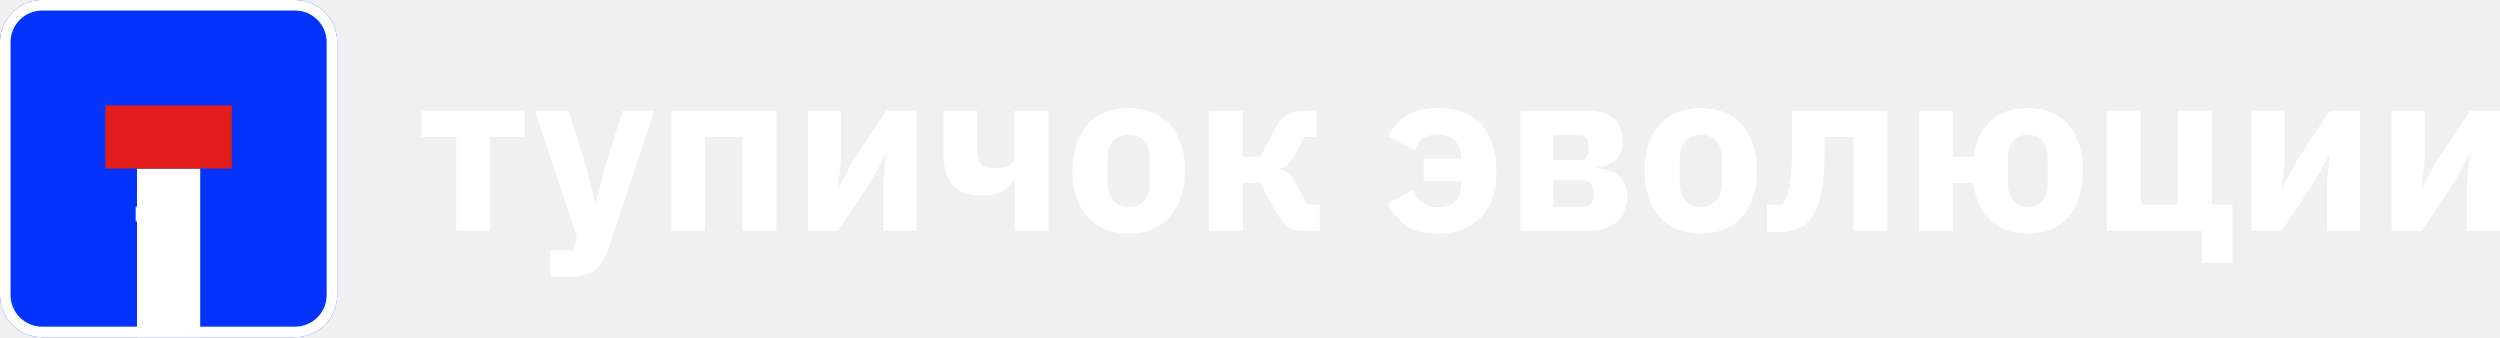
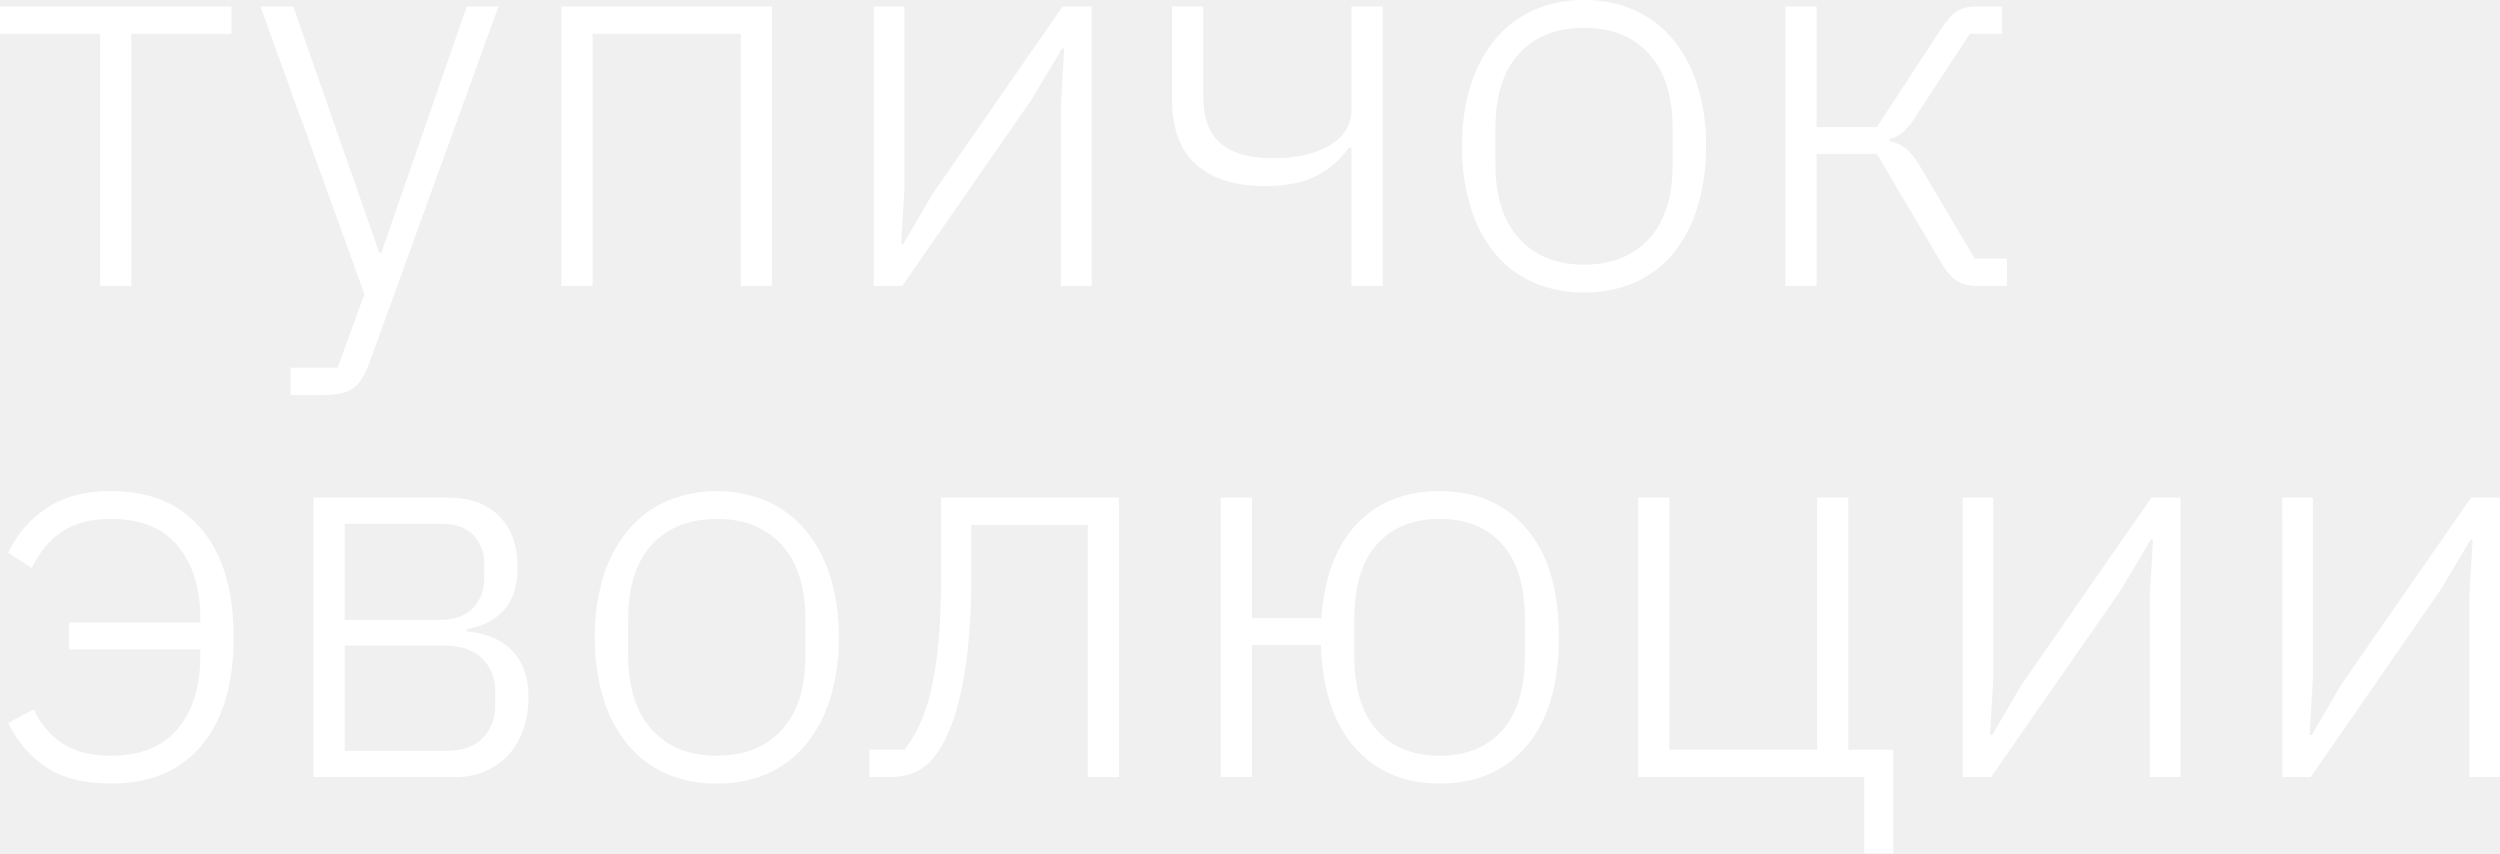
- <svg xmlns="http://www.w3.org/2000/svg" width="1898" height="256" viewBox="0 0 1898 256">
-   <g id="Group_22" data-name="Group 22" transform="translate(-100 -271)">
-     <g id="Group_21" data-name="Group 21">
-       <g id="Rectangle_33" data-name="Rectangle 33" transform="translate(100 271)" fill="#0334fe" stroke="#fff" stroke-width="8">
-         <rect width="256" height="256" rx="32" stroke="none" />
-         <rect x="4" y="4" width="248" height="248" rx="28" fill="none" />
-       </g>
-       <g id="Rectangle_34" data-name="Rectangle 34" transform="translate(203 428)" fill="#fff" stroke="#707070" stroke-width="1">
-         <rect width="1" height="11" stroke="none" />
-         <rect x="0.5" y="0.5" height="10" fill="none" />
-       </g>
-       <rect id="Rectangle_35" data-name="Rectangle 35" width="48" height="128" transform="translate(204 399)" fill="#fff" />
-       <rect id="Rectangle_36" data-name="Rectangle 36" width="96" height="48" transform="translate(180 351)" fill="#e21b1b" />
-     </g>
-     <path id="Path_21" data-name="Path 21" d="M27.187.577H.8V-19.4H79.266V.577H52.879V71.785H27.187ZM153.566-19.4h23.956L142.455,85.852q-3.472,10.594-9.808,15.631t-18.141,5.037H98.535V86.547h17.186l3.125-10.073L86.9-19.4h25.519L125.79,23.155l6.6,26.4h1.042l6.77-26.4Zm36.976,0h79.681v91.18H244.531V.577h-28.3V71.785H190.542Zm103.638,0h25.172V17.25l-2.257,21.189h.521L328.2,18.987,353.55-19.4h22.915v91.18H351.293V35.139L353.55,13.95h-.521L342.44,33.4,317.094,71.785H294.18Zm156.932,52.45h-.868a22.484,22.484,0,0,1-8.94,8.771q-5.815,3.213-14.669,3.213-15.45,0-22.481-7.989t-7.031-24.488V-19.4h25.692V11.345q0,6.773,3.212,9.813t10.5,3.039q7.291,0,10.937-2.605a7.832,7.832,0,0,0,3.646-6.6V-19.4H476.8v91.18H451.112Zm86.625,40.814a46.246,46.246,0,0,1-17.967-3.3A35.849,35.849,0,0,1,506.4,61.017a43.546,43.546,0,0,1-8.419-15.11,62.407,62.407,0,0,1-2.951-19.8,62.407,62.407,0,0,1,2.951-19.8A42.622,42.622,0,0,1,506.4-8.715a36.3,36.3,0,0,1,13.367-9.465,50.565,50.565,0,0,1,35.935,0,36.3,36.3,0,0,1,13.367,9.465,42.62,42.62,0,0,1,8.42,15.023,62.406,62.406,0,0,1,2.951,19.8,62.406,62.406,0,0,1-2.951,19.8,43.545,43.545,0,0,1-8.42,15.11A35.849,35.849,0,0,1,555.7,70.569,46.246,46.246,0,0,1,537.737,73.869Zm0-20.32q7.638,0,11.8-4.689t4.166-13.373V16.9q0-8.684-4.166-13.373t-11.8-4.689q-7.638,0-11.8,4.689T521.766,16.9V35.486q0,8.684,4.166,13.373T537.737,53.548ZM598.669-19.4h25.692V15.513h13.194L649.533-6.717q3.646-6.773,8.246-9.726T669.671-19.4H680.26V.577h-9.2l-7.812,14.589a21.4,21.4,0,0,1-4.774,6.426,14.82,14.82,0,0,1-5.468,2.779v.868a16.008,16.008,0,0,1,5.468,2.431,15.727,15.727,0,0,1,4.6,5.558l10.242,18.583h9.374V71.785H670.712q-7.291,0-11.8-2.953T650.4,58.759L637.555,35.486H624.362v36.3H598.669ZM761.677,16.9h28.47v-.521q0-7.815-4.34-12.765t-12.673-4.95q-8.333,0-12.152,3.126a18.758,18.758,0,0,0-5.729,8.858L734.77.056a38.49,38.49,0,0,1,13.888-15.718q9.027-5.818,24.477-5.818,21.7,0,32.723,12.852t11.023,34.735a66.007,66.007,0,0,1-2.778,19.8,39.322,39.322,0,0,1-8.419,15.023A38.189,38.189,0,0,1,791.8,70.482a50.226,50.226,0,0,1-19.182,3.387,58.979,58.979,0,0,1-13.02-1.3,32.451,32.451,0,0,1-18.4-11.2,62.624,62.624,0,0,1-6.944-10.421L753.865,40.7q2.6,6.773,6.944,9.9t11.8,3.126q9.2,0,13.367-4.776t4.166-14.155v-.868h-28.47Zm73.432-36.3h51.906q12.5,0,19.1,6.252t6.6,16.673q0,8.858-4.687,13.72T893.438,23.5v.868q22.741,2.084,22.741,21.015,0,12.157-7.638,19.278t-21.179,7.121H835.109Zm47.566,72.944a7.9,7.9,0,0,0,5.555-1.91,6.938,6.938,0,0,0,2.083-5.384V40.87A7.222,7.222,0,0,0,888.23,35.4a7.691,7.691,0,0,0-5.555-2H860.107V53.548Zm-3.125-35.43a7.275,7.275,0,0,0,5.382-1.91,7.283,7.283,0,0,0,1.909-5.384V6.135A7.282,7.282,0,0,0,884.932.751a7.275,7.275,0,0,0-5.382-1.91H860.107V18.118Zm92.527,55.75a46.246,46.246,0,0,1-17.967-3.3,35.849,35.849,0,0,1-13.367-9.552,43.543,43.543,0,0,1-8.42-15.11,62.407,62.407,0,0,1-2.951-19.8,62.407,62.407,0,0,1,2.951-19.8,42.618,42.618,0,0,1,8.42-15.023A36.3,36.3,0,0,1,954.11-18.18a50.565,50.565,0,0,1,35.935,0,36.3,36.3,0,0,1,13.367,9.465,42.619,42.619,0,0,1,8.419,15.023,62.409,62.409,0,0,1,2.951,19.8,62.409,62.409,0,0,1-2.951,19.8,43.544,43.544,0,0,1-8.419,15.11,35.849,35.849,0,0,1-13.367,9.552A46.246,46.246,0,0,1,972.077,73.869Zm0-20.32q7.638,0,11.8-4.689t4.166-13.373V16.9q0-8.684-4.166-13.373t-11.8-4.689q-7.638,0-11.8,4.689T956.106,16.9V35.486q0,8.684,4.166,13.373T972.077,53.548Zm50.17-1.737h11.8a22.1,22.1,0,0,0,3.038-5.731,52.78,52.78,0,0,0,2.257-8.423,105.678,105.678,0,0,0,1.475-11.9q.521-6.947.521-16.326V-19.4h72.39v91.18H1088.04V.577h-22.047V10.824q0,11.81-.868,20.754a97.174,97.174,0,0,1-2.6,15.457,52.427,52.427,0,0,1-4.079,10.942,29.9,29.9,0,0,1-5.121,7.208,23.532,23.532,0,0,1-9.635,5.905,45.638,45.638,0,0,1-13.627,1.737h-7.812Zm198.074,22.057q-17.88,0-28.47-10.16t-12.846-28.223h-15.624v36.3h-25.692V-19.4h25.692V15.513h15.8q2.43-17.368,12.933-27.18t28.21-9.813a44.959,44.959,0,0,1,17.794,3.3,35.829,35.829,0,0,1,13.107,9.465,41.3,41.3,0,0,1,8.159,15.023,66.006,66.006,0,0,1,2.778,19.8,66.006,66.006,0,0,1-2.778,19.8,42.183,42.183,0,0,1-8.159,15.11,35.391,35.391,0,0,1-13.107,9.552A44.959,44.959,0,0,1,1220.322,73.869Zm0-20.32q7.638,0,11.37-4.689t3.732-13.373V16.9q0-8.684-3.732-13.373t-11.37-4.689q-7.638,0-11.37,4.689T1205.219,16.9V35.486q0,8.684,3.732,13.373T1220.322,53.548Zm132.108,18.236h-72.043V-19.4h25.692V51.812h28.3V-19.4h25.692V51.812h15.624V96.1h-23.262Zm37.844-91.18h25.172V17.25l-2.257,21.189h.521L1424.3,18.987,1449.644-19.4h22.915v91.18h-25.171V35.139l2.257-21.189h-.521L1438.533,33.4l-25.345,38.383h-22.915Zm106.241,0h25.172V17.25l-2.257,21.189h.521l10.589-19.452L1555.885-19.4H1578.8v91.18h-25.172V35.139l2.257-21.189h-.521L1544.775,33.4,1519.43,71.785h-22.915Z" transform="translate(419.2 374.48)" fill="#fff" />
-   </g>
+ <svg xmlns="http://www.w3.org/2000/svg" width="914" height="312" viewBox="0 0 914 312">
+   <path id="Path_22" data-name="Path 22" d="M41.808-92.432H5.2v-9.974H89.819v9.974H53.211V-.268h-11.4Zm134.029-9.974h11.6L140.029,28.458q-2.4,6.384-5.8,8.777t-11.2,2.394h-11.6V29.655h17.2l9.8-26.931-38.008-105.13h12L143.83-12.437h.8Zm34.608,0h77.017V-.268h-11.4V-92.432H221.847V-.268h-11.4Zm114.225,0h11.2v66.23l-1.2,20.547h.8l10.6-18.153,47.61-68.624h10.6V-.268h-11.2V-66.5l1.2-20.547h-.8l-10.8,18.153L335.072-.268h-10.4ZM499.308-50.739h-1a33.271,33.271,0,0,1-11.2,9.875q-7.2,4.09-19.6,4.09-16,0-24.905-7.78t-8.9-24.138v-33.714h11.4V-69.69q0,11.969,6.4,17.355t19,5.386q12.8,0,20.8-4.688t8-13.266v-37.5h11.4V-.268h-11.4ZM584.327,2.126a45.429,45.429,0,0,1-18.4-3.591,38.04,38.04,0,0,1-14-10.473,49.081,49.081,0,0,1-9-16.857,73.642,73.642,0,0,1-3.2-22.542,72.68,72.68,0,0,1,3.2-22.442,49.2,49.2,0,0,1,9-16.757,39.044,39.044,0,0,1,14-10.573,44.367,44.367,0,0,1,18.4-3.691,44.367,44.367,0,0,1,18.4,3.691,39.044,39.044,0,0,1,14,10.573,49.2,49.2,0,0,1,9,16.757,72.678,72.678,0,0,1,3.2,22.442,73.64,73.64,0,0,1-3.2,22.542,49.08,49.08,0,0,1-9,16.857,38.041,38.041,0,0,1-14,10.473A45.429,45.429,0,0,1,584.327,2.126Zm0-10.174q15,0,23.705-9.376t8.7-27.529V-57.721q0-17.954-8.7-27.43t-23.705-9.476q-15,0-23.705,9.376t-8.7,27.529v12.767q0,17.954,8.7,27.43T584.327-8.048Zm73.616-94.358h11.4v44.087h22l23.405-35.708q3.4-5.187,6.1-6.783a13.414,13.414,0,0,1,6.9-1.6h9.4v9.974h-11.8l-19.6,29.923a27.668,27.668,0,0,1-4.7,5.985,14.637,14.637,0,0,1-5.1,2.593v.8a13.469,13.469,0,0,1,5.9,2.494q2.5,1.9,5.7,7.281l19.6,33.115h11.8V-.268h-11.4a12.989,12.989,0,0,1-6.8-1.8q-3-1.8-6-6.982l-23.405-39.5h-22V-.268h-11.4ZM30.406,122.816H78.416v-1.8q0-16.358-8.2-26.233T45.809,84.914q-10.8,0-17.7,4.488T16.8,102.868L8.2,97.282A39.534,39.534,0,0,1,22.3,80.924q9.3-6.184,23.505-6.184,21.4,0,33.107,13.964t11.7,39.5q0,25.535-11.7,39.5T45.809,181.665q-15,0-24.005-6.184A39.427,39.427,0,0,1,8.2,159.522l9.4-4.987A28.661,28.661,0,0,0,28,167q6.8,4.488,17.8,4.488,16.2,0,24.405-9.875t8.2-26.233v-2.793H30.406Zm89.42-45.683h49.411q11.8,0,18.5,6.783t6.7,18.752q0,9.775-4.8,15.361t-13.8,7.182v.8q11.4,1.2,17,7.481t5.6,16.458a36.272,36.272,0,0,1-1.8,11.57,26.829,26.829,0,0,1-5.2,9.276,24.632,24.632,0,0,1-8.4,6.184,27.06,27.06,0,0,1-11.4,2.294H119.825ZM168.636,169.7q8.6,0,13.1-4.688a16.707,16.707,0,0,0,4.5-12.069v-5.187a15.887,15.887,0,0,0-4.8-11.87q-4.8-4.688-14-4.688H131.228v38.5Zm-2.8-47.877q8.2,0,12.3-4.289a15.361,15.361,0,0,0,4.1-11.072v-4.987a14.611,14.611,0,0,0-4-10.673q-4-4.09-11.6-4.09H131.228v35.11Zm101.422,59.847a45.429,45.429,0,0,1-18.4-3.591,38.04,38.04,0,0,1-14-10.473,49.079,49.079,0,0,1-9-16.857,73.639,73.639,0,0,1-3.2-22.542,72.677,72.677,0,0,1,3.2-22.442,49.2,49.2,0,0,1,9-16.757,39.043,39.043,0,0,1,14-10.573,47.734,47.734,0,0,1,36.808,0,39.044,39.044,0,0,1,14,10.573,49.2,49.2,0,0,1,9,16.757,72.677,72.677,0,0,1,3.2,22.442,73.639,73.639,0,0,1-3.2,22.542,49.08,49.08,0,0,1-9,16.857,38.04,38.04,0,0,1-14,10.473A45.429,45.429,0,0,1,267.257,181.665Zm0-10.174q15,0,23.705-9.376t8.7-27.529V121.819q0-17.954-8.7-27.43t-23.705-9.476q-15,0-23.705,9.376t-8.7,27.529v12.767q0,17.954,8.7,27.43T267.257,171.492ZM323.07,169.3h12.8a49.882,49.882,0,0,0,5.3-8.678,61.193,61.193,0,0,0,4.3-12.568,131.286,131.286,0,0,0,2.8-17.655q1-10.174,1-23.739V77.134H414.29V179.272h-11.4V87.108H360.278v19.949a227.159,227.159,0,0,1-1.3,25.934,143.485,143.485,0,0,1-3.4,19.251,64.8,64.8,0,0,1-4.9,13.465,33.914,33.914,0,0,1-5.8,8.379,18.129,18.129,0,0,1-6.5,3.99,25.027,25.027,0,0,1-8.1,1.2h-7.2Zm208.446,12.368q-19.4,0-31.007-13.166t-12.4-37.5H462.9v48.276H451.5V77.134h11.4V121.22h25.406q1.6-22.542,13-34.512T531.515,74.74q20.2,0,31.907,13.864t11.7,39.6q0,25.734-11.7,39.6T531.515,181.665Zm0-10.174q14.6,0,22.905-9.276t8.3-27.629V121.819q0-18.353-8.3-27.629t-22.905-9.276q-14.6,0-22.9,9.276t-8.3,27.629v12.767q0,18.353,8.3,27.629T531.515,171.492Zm155.234,7.78H604.131V77.134h11.4V169.3h54.012V77.134h11.4V169.3h16.4v37.9h-10.6ZM722.757,77.134h11.2v66.23l-1.2,20.547h.8l10.6-18.153,47.61-68.624h10.6V179.272h-11.2v-66.23l1.2-20.547h-.8l-10.8,18.153-47.61,68.624h-10.4Zm116.826,0h11.2v66.23l-1.2,20.547h.8l10.6-18.153L908.6,77.134h10.6V179.272H908v-66.23l1.2-20.547h-.8l-10.8,18.153-47.61,68.624h-10.4Z" transform="translate(-5.2 104.8)" fill="#fff" />
</svg>
